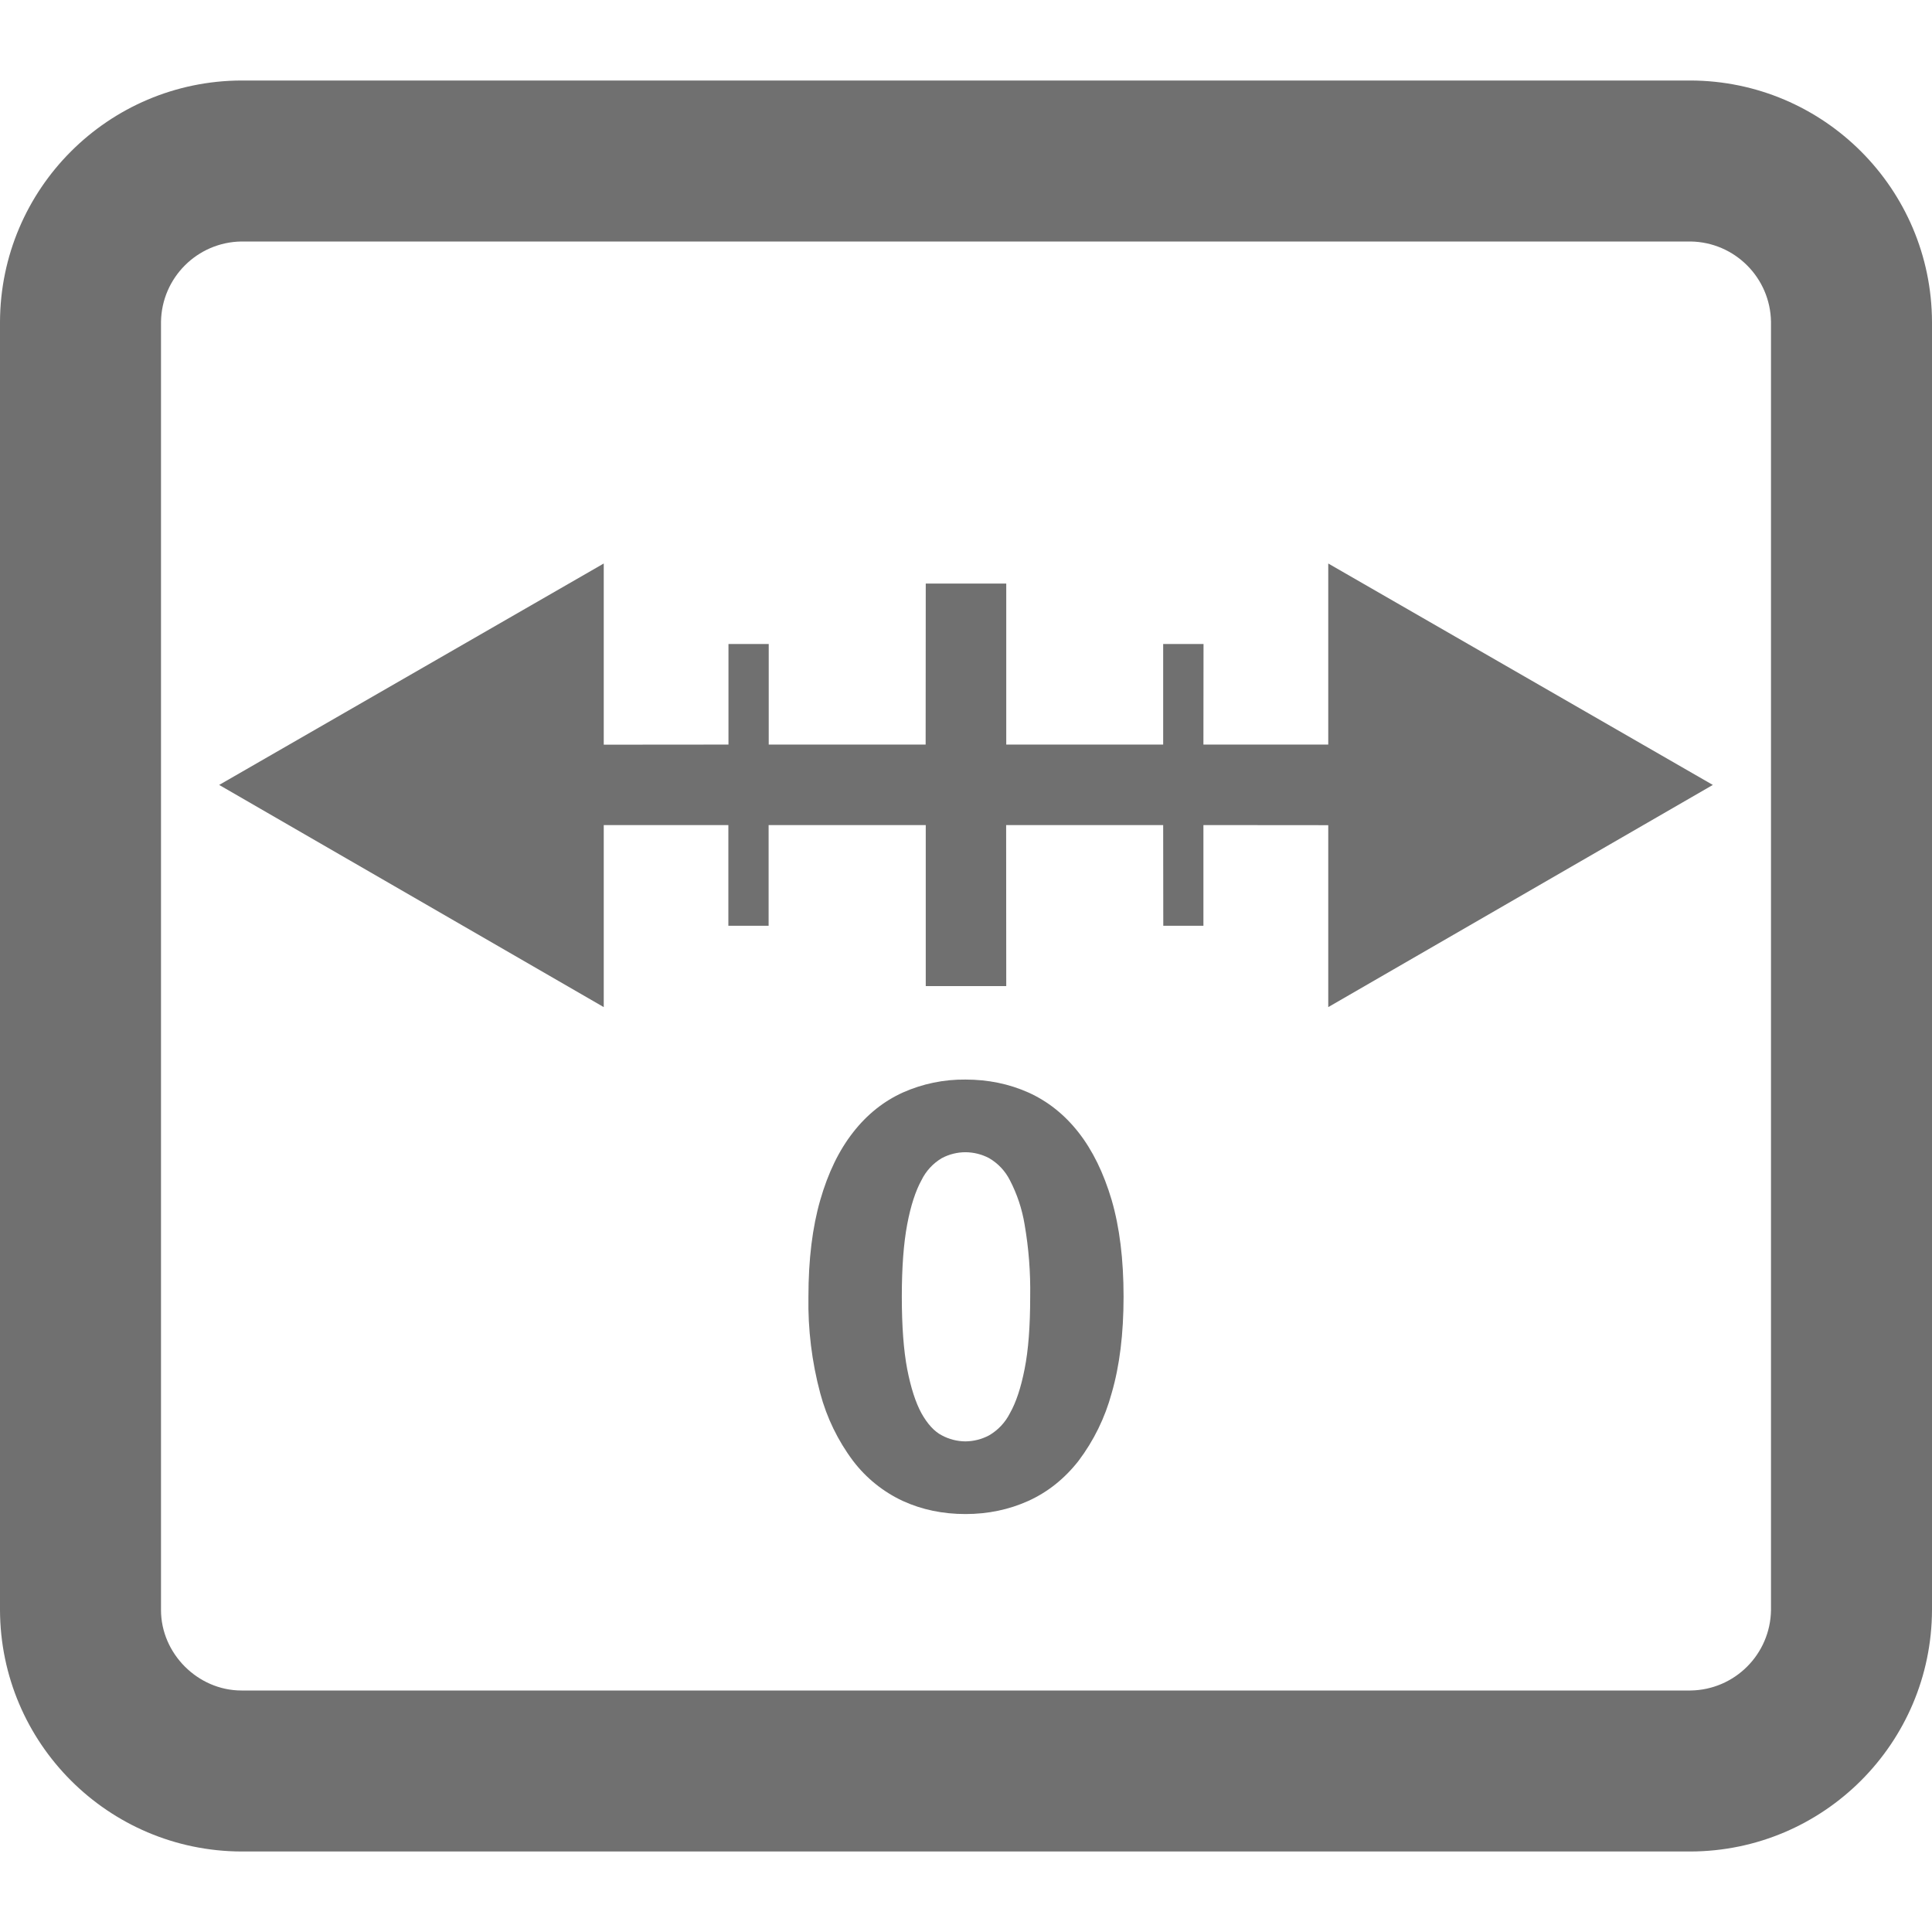
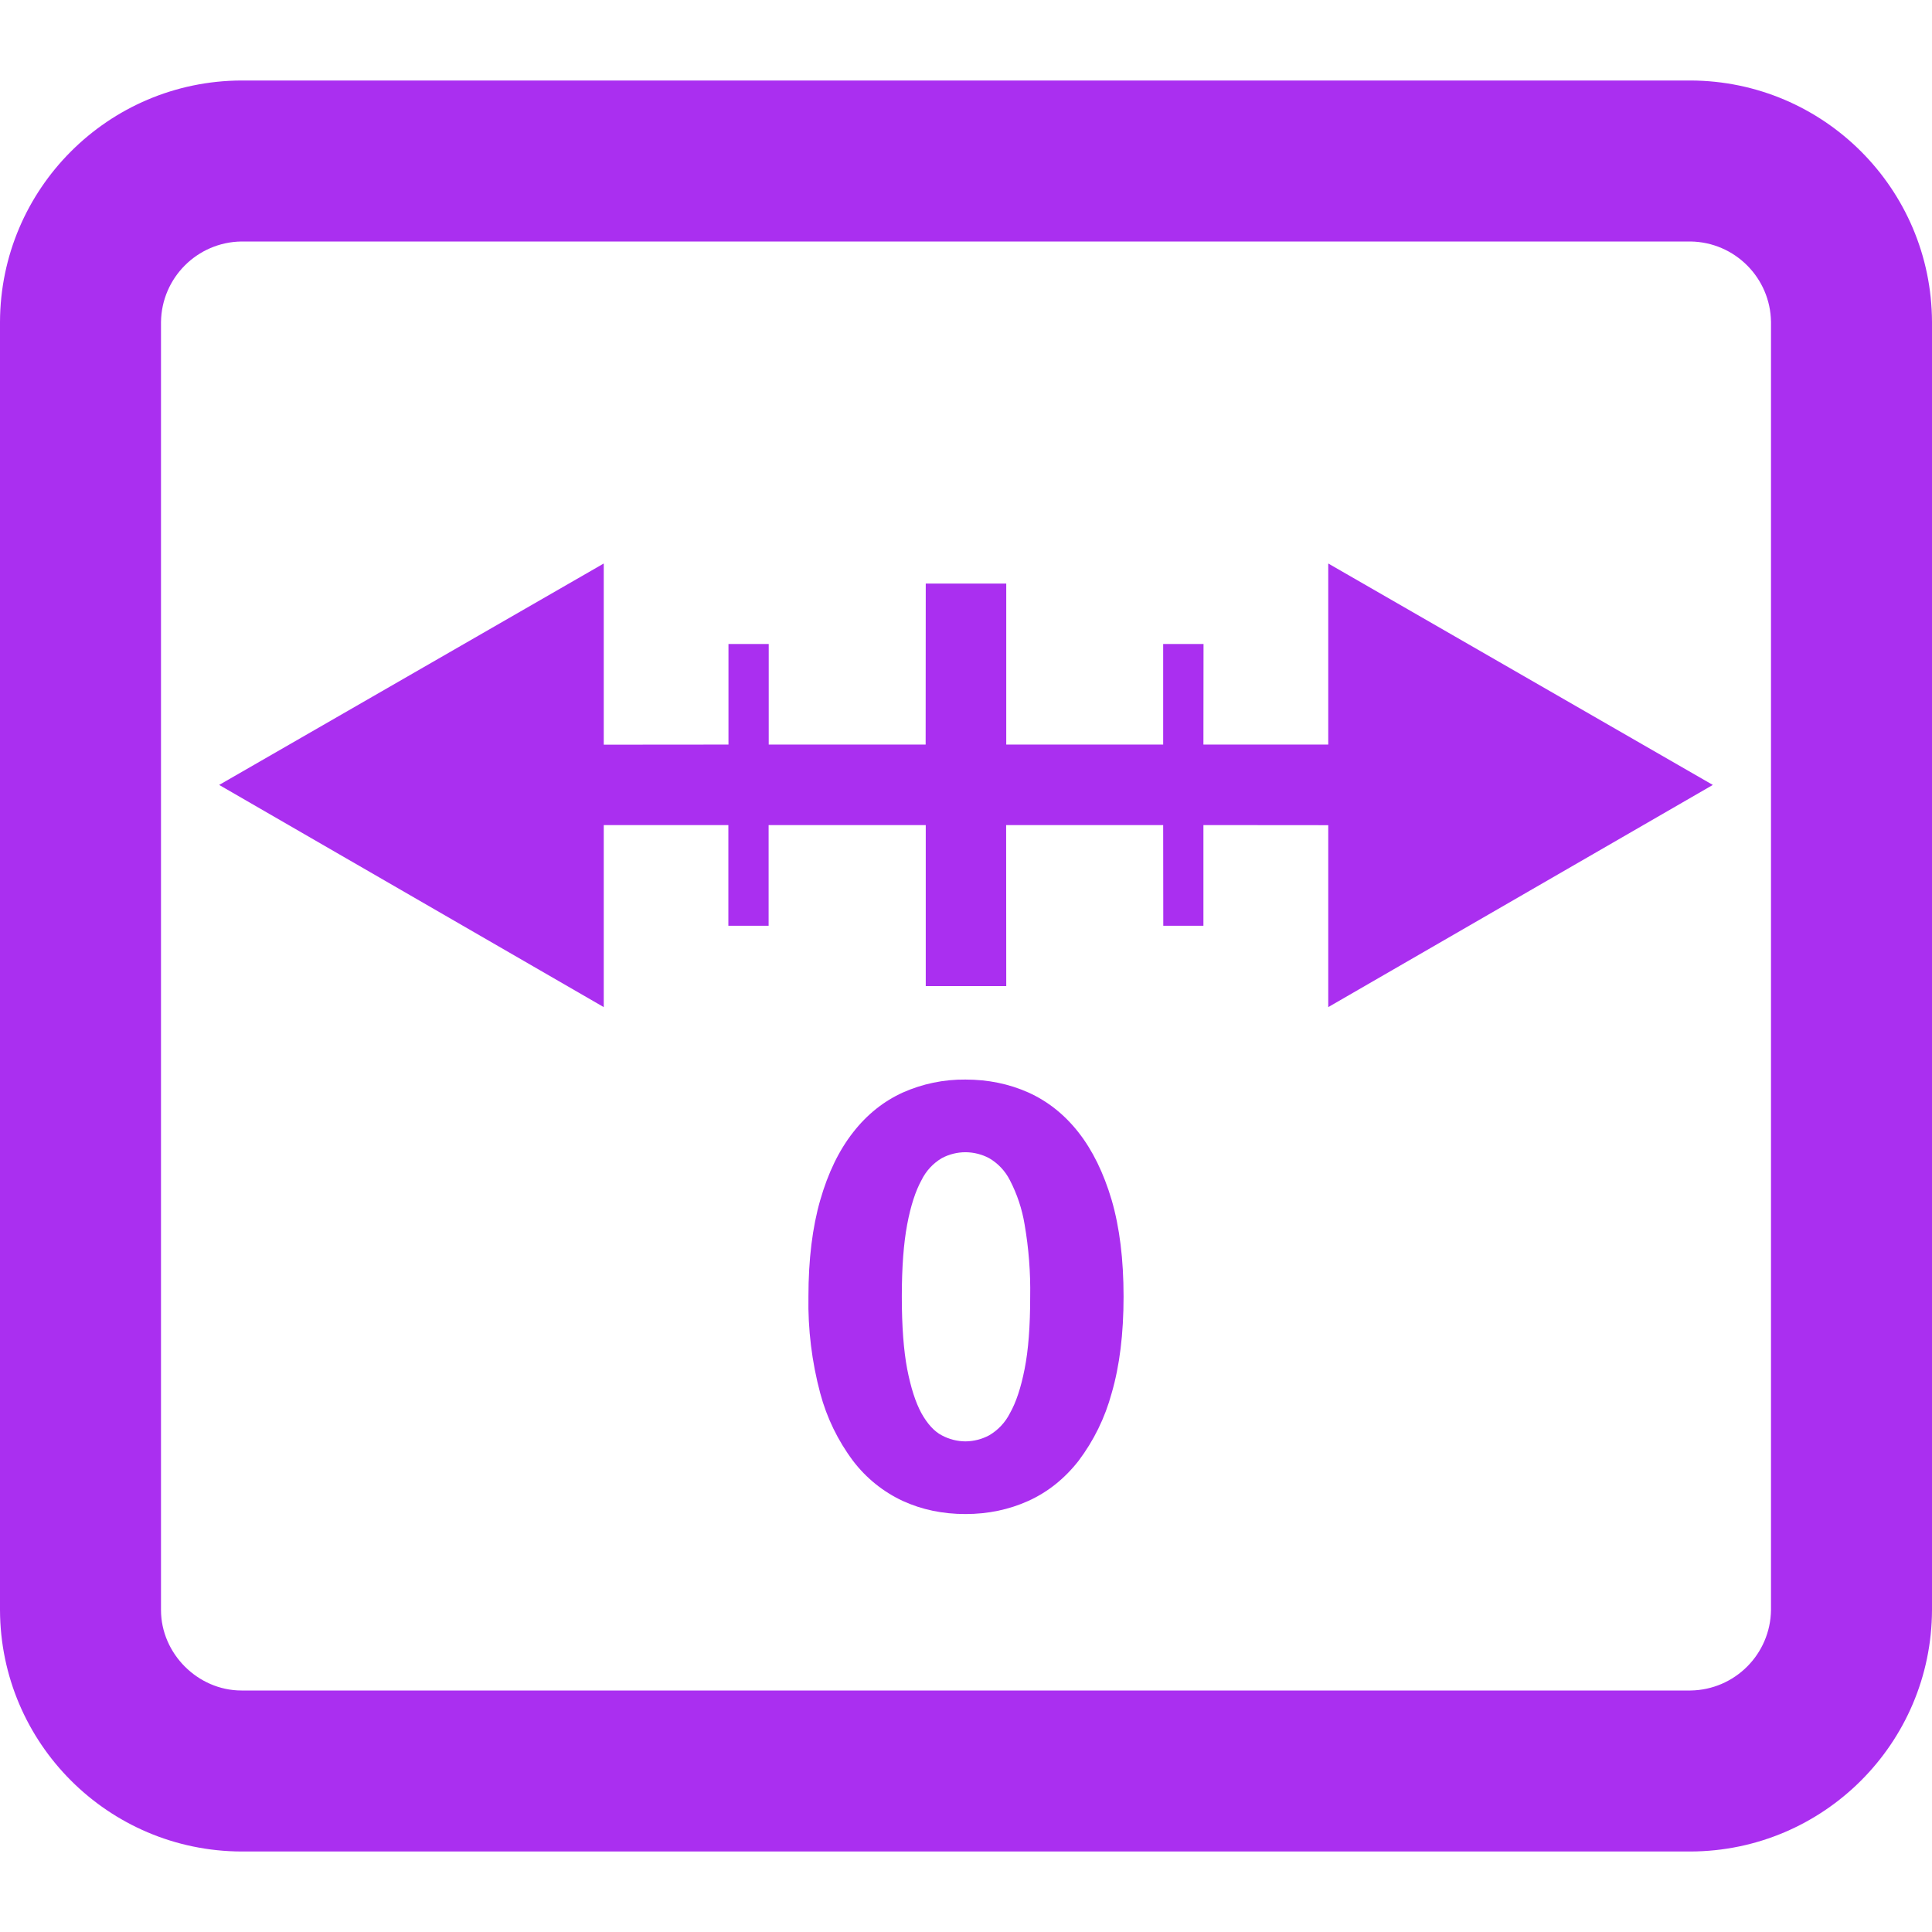
<svg xmlns="http://www.w3.org/2000/svg" width="18" height="18" viewBox="0 0 18 18">
  <g fill="none" fill-rule="evenodd">
    <path d="M0 0h18v18H0z" />
-     <path d="M15.75.75A2.257 2.257 0 0 1 18 3v12a2.257 2.257 0 0 1-2.25 2.25H2.25A2.257 2.257 0 0 1 0 15V3A2.257 2.257 0 0 1 2.25.75h13.5zm0 1.5H2.25A.76.76 0 0 0 1.5 3v12c0 .406.343.75.75.75h13.5a.76.76 0 0 0 .75-.75V3a.76.76 0 0 0-.75-.75zm-6.755 7.808c.21 0 .405.04.585.12.18.081.337.205.468.372s.234.377.309.63c.074.254.111.554.111.9 0 .347-.037.647-.111.9a1.847 1.847 0 0 1-.309.631c-.131.167-.287.291-.468.373-.18.081-.375.122-.585.122-.21 0-.405-.04-.584-.122a1.24 1.24 0 0 1-.463-.373 1.844 1.844 0 0 1-.306-.63 3.259 3.259 0 0 1-.11-.9c0-.347.037-.647.11-.9.073-.254.175-.464.306-.631.13-.167.285-.29.463-.371a1.4 1.4 0 0 1 .584-.121zm0 .677a.47.47 0 0 0-.22.055.486.486 0 0 0-.19.206c-.055.1-.1.237-.133.412s-.05.399-.05.673c0 .275.017.5.05.674.034.174.078.311.133.412.056.1.12.17.19.206a.47.47 0 0 0 .22.056.478.478 0 0 0 .22-.056.497.497 0 0 0 .194-.206c.057-.1.103-.238.137-.412.035-.174.052-.399.052-.674a3.59 3.59 0 0 0-.052-.673 1.38 1.38 0 0 0-.137-.412.498.498 0 0 0-.194-.206.478.478 0 0 0-.22-.055zm3.38-5.485 3.583 2.063-3.583 2.07V7.688l-1.163-.001v.938h-.374l-.001-.938H9.374l.001 1.5h-.75v-1.5H7.161v.938h-.375v-.938H5.625v1.696l-3.583-2.07L5.625 5.25v1.688l1.162-.001V6h.375v.937h1.462l.001-1.5h.75v1.5h1.462V6h.376l-.001.937h1.163V5.25z" fill="#707070" />
+     <path d="M15.75.75A2.257 2.257 0 0 1 18 3v12a2.257 2.257 0 0 1-2.25 2.25H2.25A2.257 2.257 0 0 1 0 15V3A2.257 2.257 0 0 1 2.25.75h13.5zm0 1.5H2.25A.76.76 0 0 0 1.5 3v12c0 .406.343.75.75.75h13.5a.76.76 0 0 0 .75-.75V3a.76.76 0 0 0-.75-.75zm-6.755 7.808c.21 0 .405.04.585.12.18.081.337.205.468.372s.234.377.309.63c.074.254.111.554.111.9 0 .347-.037.647-.111.9a1.847 1.847 0 0 1-.309.631c-.131.167-.287.291-.468.373-.18.081-.375.122-.585.122-.21 0-.405-.04-.584-.122a1.24 1.24 0 0 1-.463-.373 1.844 1.844 0 0 1-.306-.63 3.259 3.259 0 0 1-.11-.9c0-.347.037-.647.11-.9.073-.254.175-.464.306-.631.13-.167.285-.29.463-.371a1.4 1.4 0 0 1 .584-.121zm0 .677a.47.47 0 0 0-.22.055.486.486 0 0 0-.19.206c-.055.1-.1.237-.133.412s-.05.399-.05.673c0 .275.017.5.05.674.034.174.078.311.133.412.056.1.12.17.19.206a.47.47 0 0 0 .22.056.478.478 0 0 0 .22-.056.497.497 0 0 0 .194-.206c.057-.1.103-.238.137-.412.035-.174.052-.399.052-.674a3.59 3.59 0 0 0-.052-.673 1.38 1.38 0 0 0-.137-.412.498.498 0 0 0-.194-.206.478.478 0 0 0-.22-.055zm3.38-5.485 3.583 2.063-3.583 2.07V7.688l-1.163-.001v.938h-.374l-.001-.938H9.374l.001 1.5h-.75v-1.5H7.161v.938h-.375v-.938H5.625v1.696l-3.583-2.07L5.625 5.25v1.688l1.162-.001V6h.375v.937h1.462l.001-1.5h.75v1.5h1.462V6h.376l-.001.937h1.163V5.25z" fill="#aa2ff0" />
  </g>
</svg>
